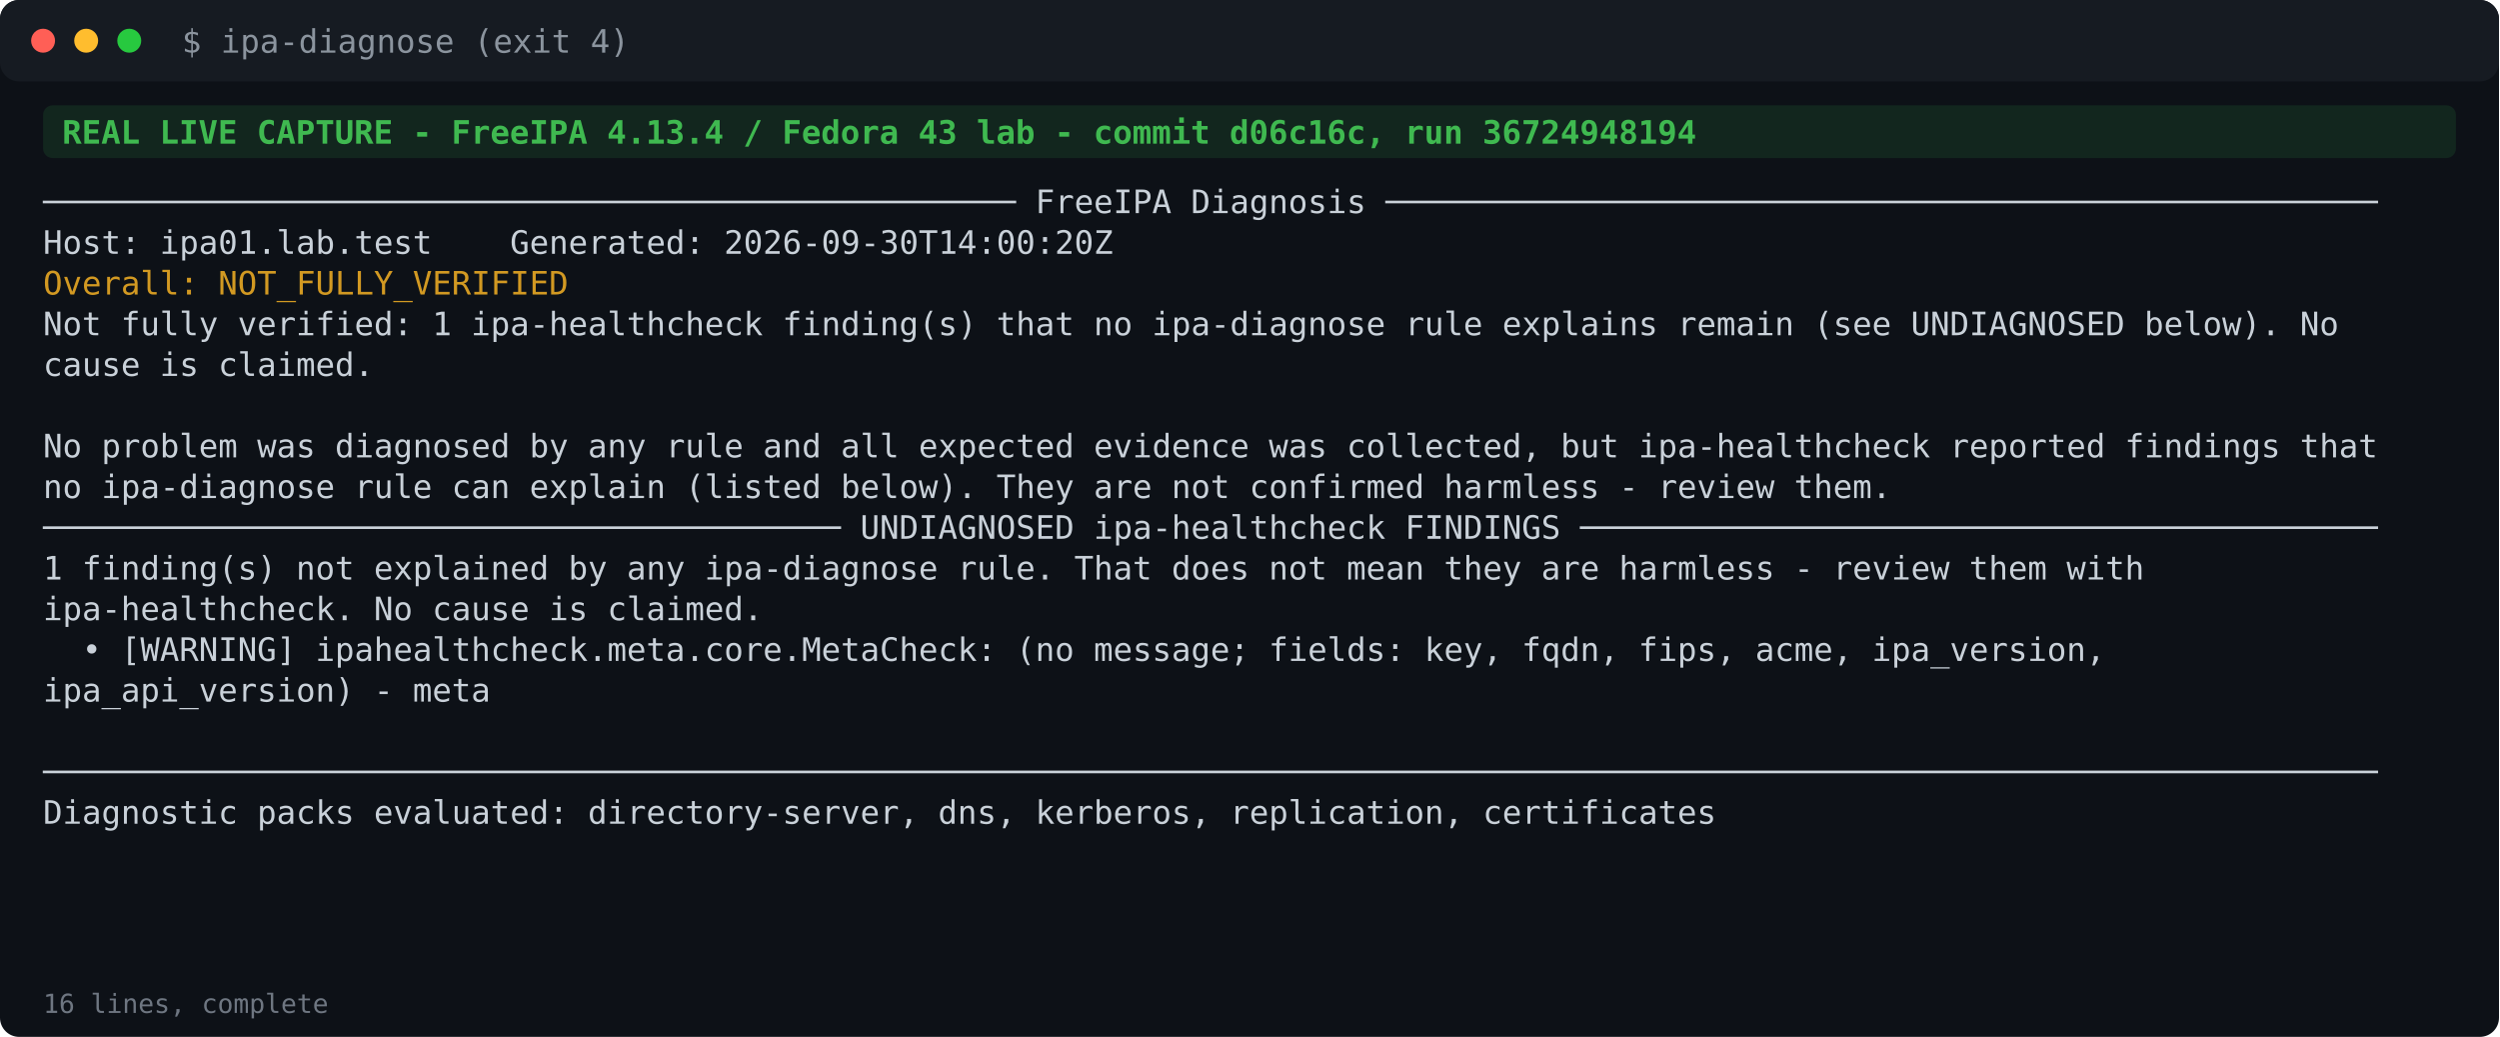
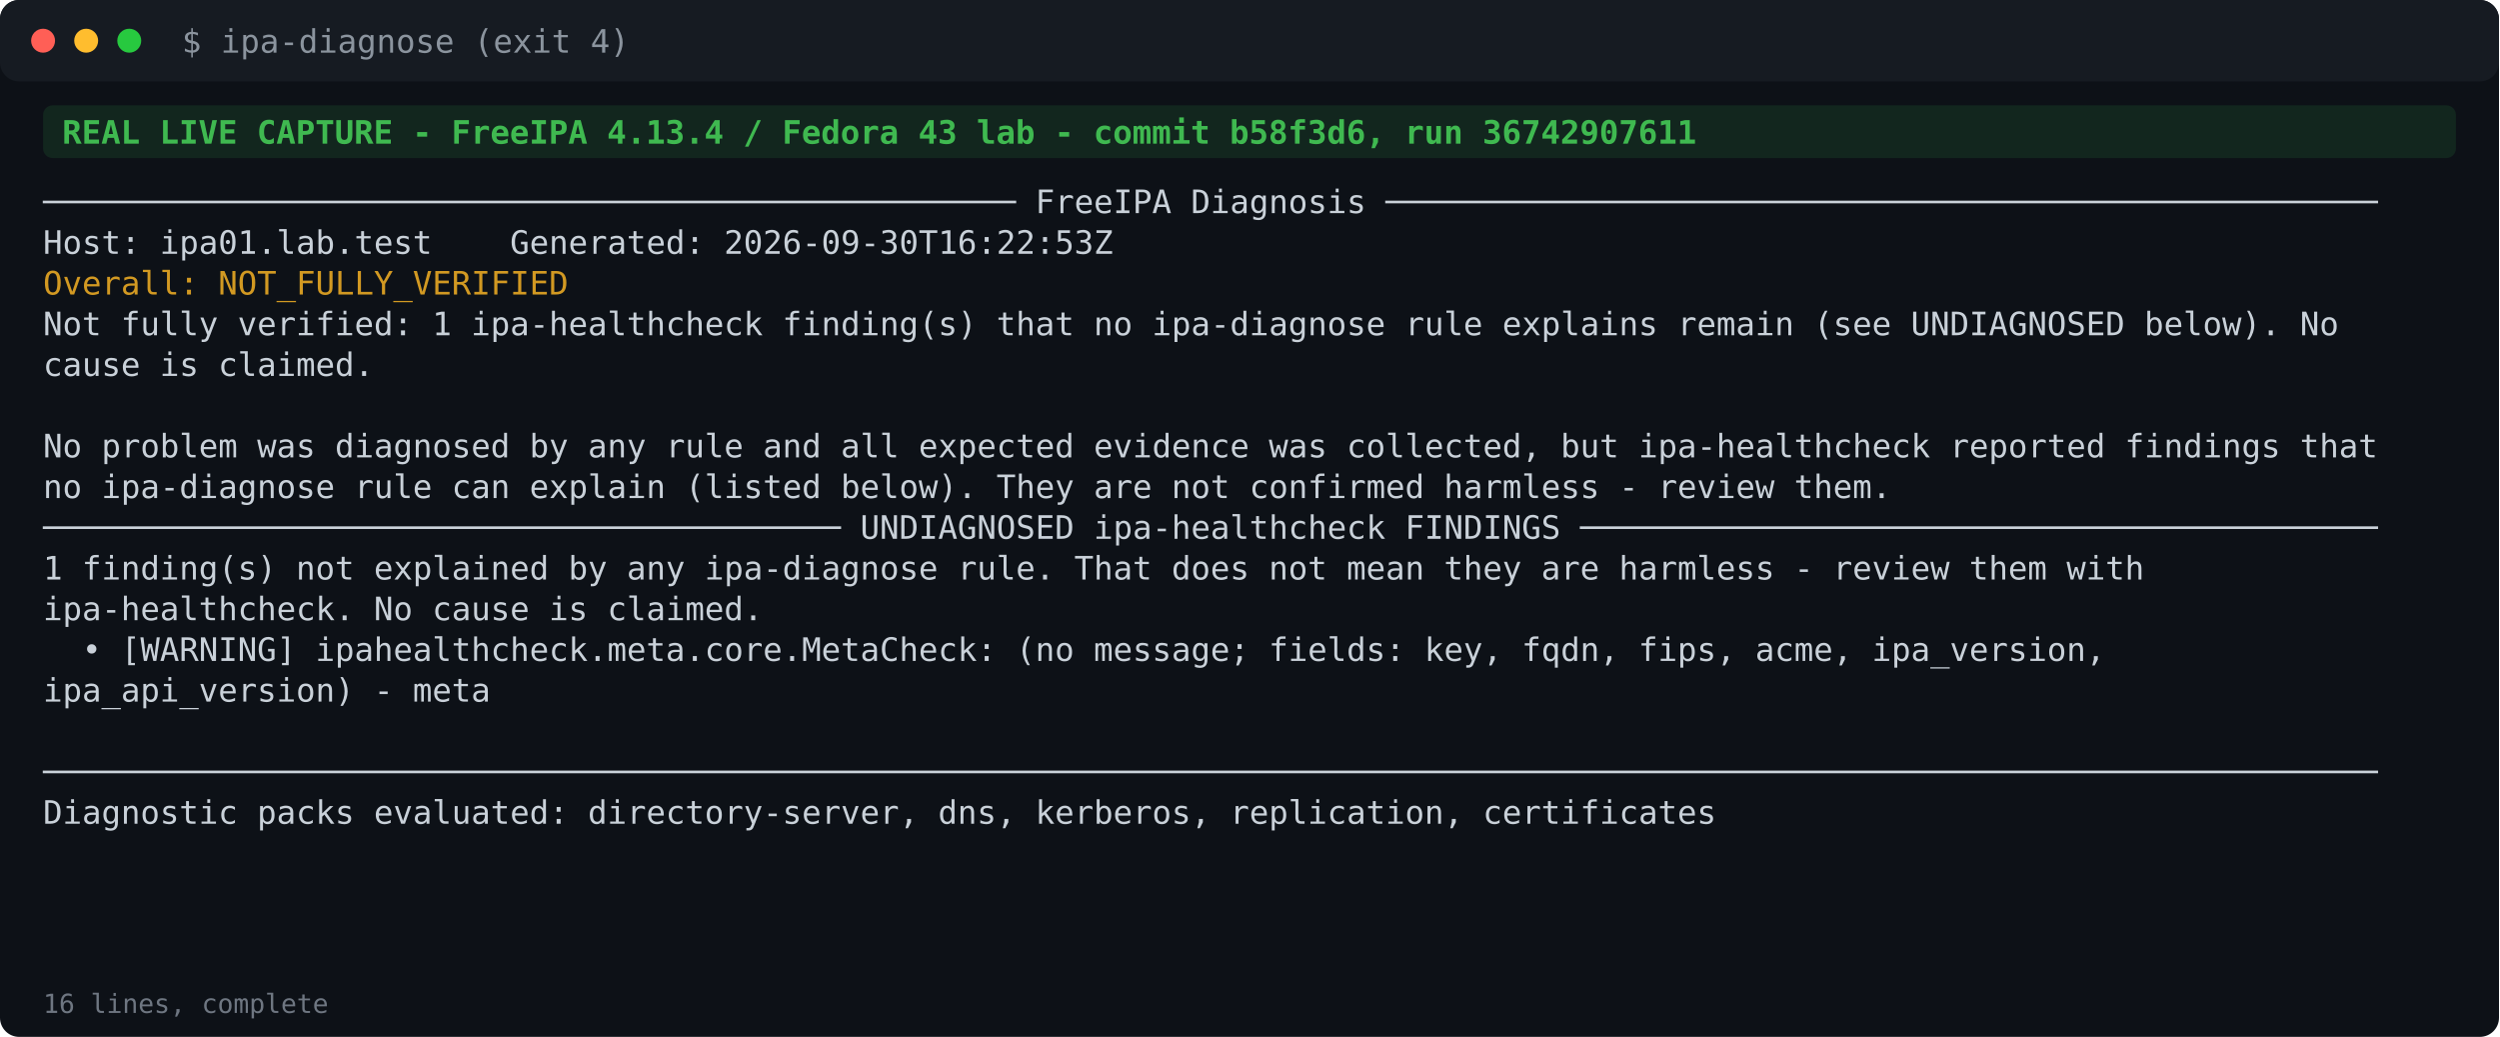
<svg xmlns="http://www.w3.org/2000/svg" width="1044" height="433" viewBox="0 0 1044 433" font-family="Consolas, Menlo, 'DejaVu Sans Mono', monospace" font-size="13.5">
  <rect width="1044" height="433" rx="8" fill="#0d1117" />
  <rect width="1044" height="34" rx="8" fill="#161b22" />
  <circle cx="18" cy="17" r="5" fill="#ff5f56" />
  <circle cx="36" cy="17" r="5" fill="#ffbd2e" />
  <circle cx="54" cy="17" r="5" fill="#27c93f" />
  <text x="76" y="22" fill="#8b949e">$ ipa-diagnose   (exit 4)</text>
  <rect x="18" y="44" width="1008" height="22" rx="4" fill="#12261e" />
-   <text x="26" y="60" fill="#3fb950" font-weight="bold">REAL LIVE CAPTURE - FreeIPA 4.13.4 / Fedora 43 lab - commit d06c16c, run 36724948194</text>
+   <text x="26" y="60" fill="#3fb950" font-weight="bold">REAL LIVE CAPTURE - FreeIPA 4.13.4 / Fedora 43 lab - commit b58f3d6, run 36742907611</text>
  <text x="18" y="89" fill="#c9d1d9" xml:space="preserve">────────────────────────────────────────────────── FreeIPA Diagnosis ───────────────────────────────────────────────────</text>
-   <text x="18" y="106" fill="#c9d1d9" xml:space="preserve">Host: ipa01.lab.test    Generated: 2026-09-30T14:00:20Z</text>
+   <text x="18" y="106" fill="#c9d1d9" xml:space="preserve">Host: ipa01.lab.test    Generated: 2026-09-30T16:22:53Z</text>
  <text x="18" y="123" fill="#d29922" xml:space="preserve">Overall: NOT_FULLY_VERIFIED</text>
  <text x="18" y="140" fill="#c9d1d9" xml:space="preserve">Not fully verified: 1 ipa-healthcheck finding(s) that no ipa-diagnose rule explains remain (see UNDIAGNOSED below). No </text>
  <text x="18" y="157" fill="#c9d1d9" xml:space="preserve">cause is claimed.</text>
  <text x="18" y="174" fill="#c9d1d9" xml:space="preserve" />
  <text x="18" y="191" fill="#c9d1d9" xml:space="preserve">No problem was diagnosed by any rule and all expected evidence was collected, but ipa-healthcheck reported findings that</text>
  <text x="18" y="208" fill="#c9d1d9" xml:space="preserve">no ipa-diagnose rule can explain (listed below). They are not confirmed harmless - review them.</text>
  <text x="18" y="225" fill="#c9d1d9" xml:space="preserve">───────────────────────────────────────── UNDIAGNOSED ipa-healthcheck FINDINGS ─────────────────────────────────────────</text>
  <text x="18" y="242" fill="#c9d1d9" xml:space="preserve">1 finding(s) not explained by any ipa-diagnose rule. That does not mean they are harmless - review them with </text>
  <text x="18" y="259" fill="#c9d1d9" xml:space="preserve">ipa-healthcheck. No cause is claimed.</text>
  <text x="18" y="276" fill="#c9d1d9" xml:space="preserve">  • [WARNING] ipahealthcheck.meta.core.MetaCheck: (no message; fields: key, fqdn, fips, acme, ipa_version, </text>
  <text x="18" y="293" fill="#c9d1d9" xml:space="preserve">ipa_api_version) - meta</text>
  <text x="18" y="310" fill="#c9d1d9" xml:space="preserve" />
  <text x="18" y="327" fill="#c9d1d9" xml:space="preserve">────────────────────────────────────────────────────────────────────────────────────────────────────────────────────────</text>
  <text x="18" y="344" fill="#c9d1d9" xml:space="preserve">Diagnostic packs evaluated: directory-server, dns, kerberos, replication, certificates</text>
  <text x="18" y="423" fill="#6e7681" font-size="11">16 lines, complete</text>
</svg>
